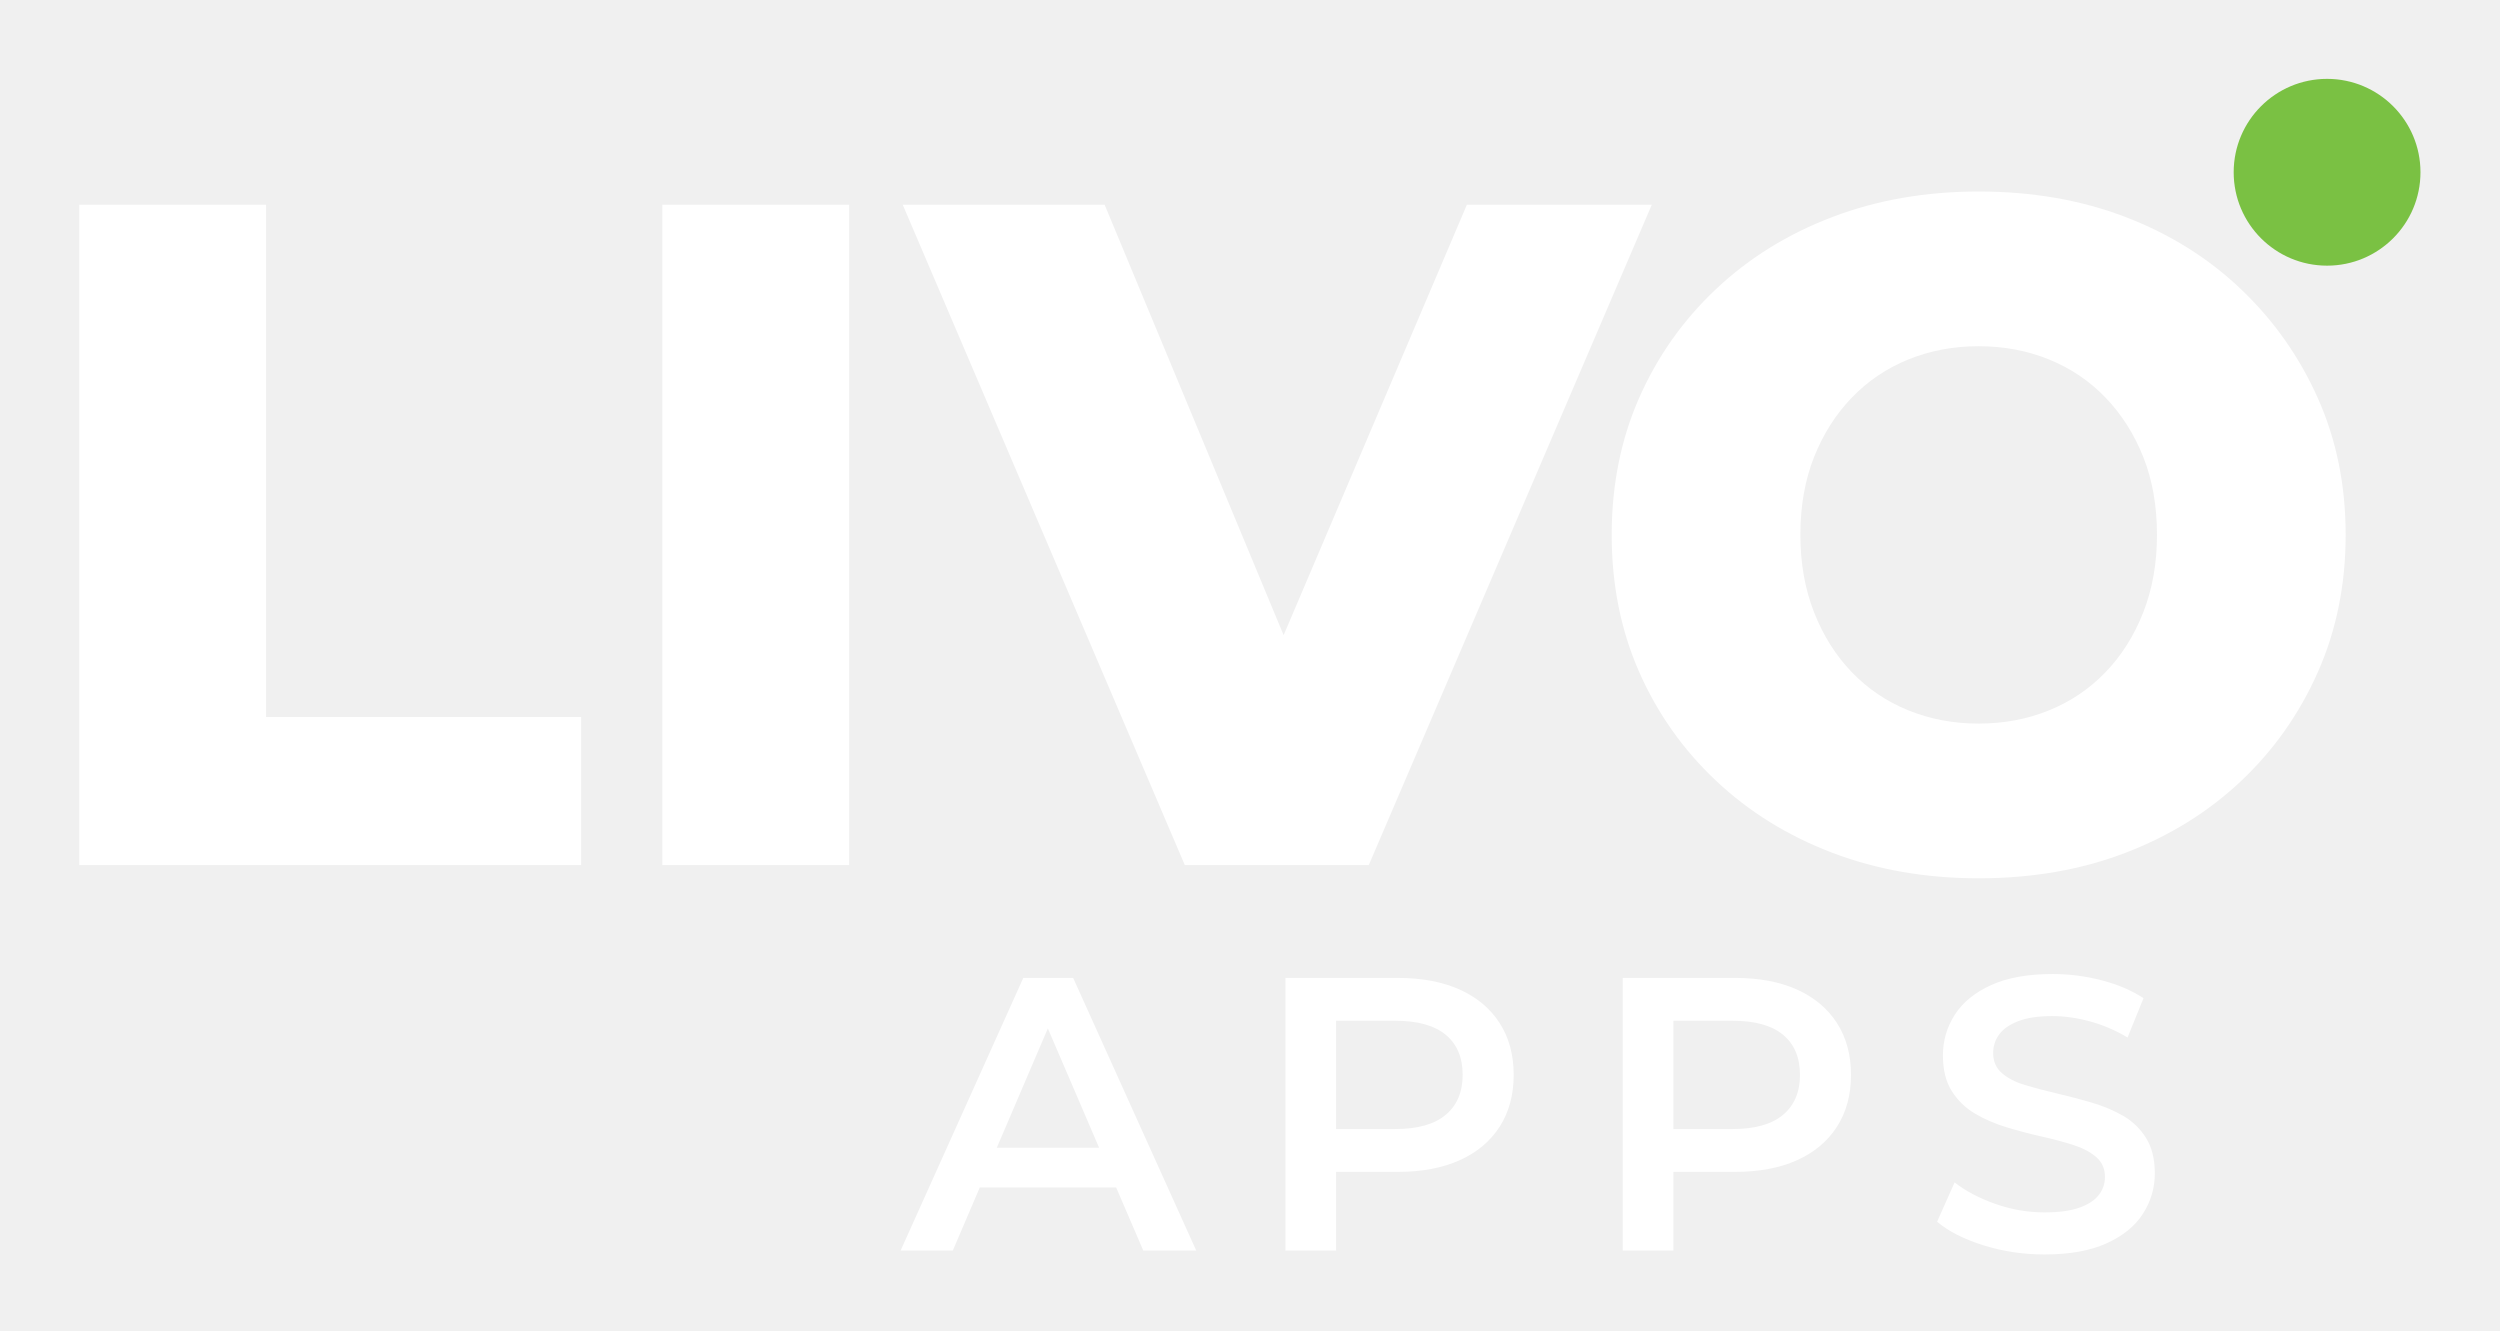
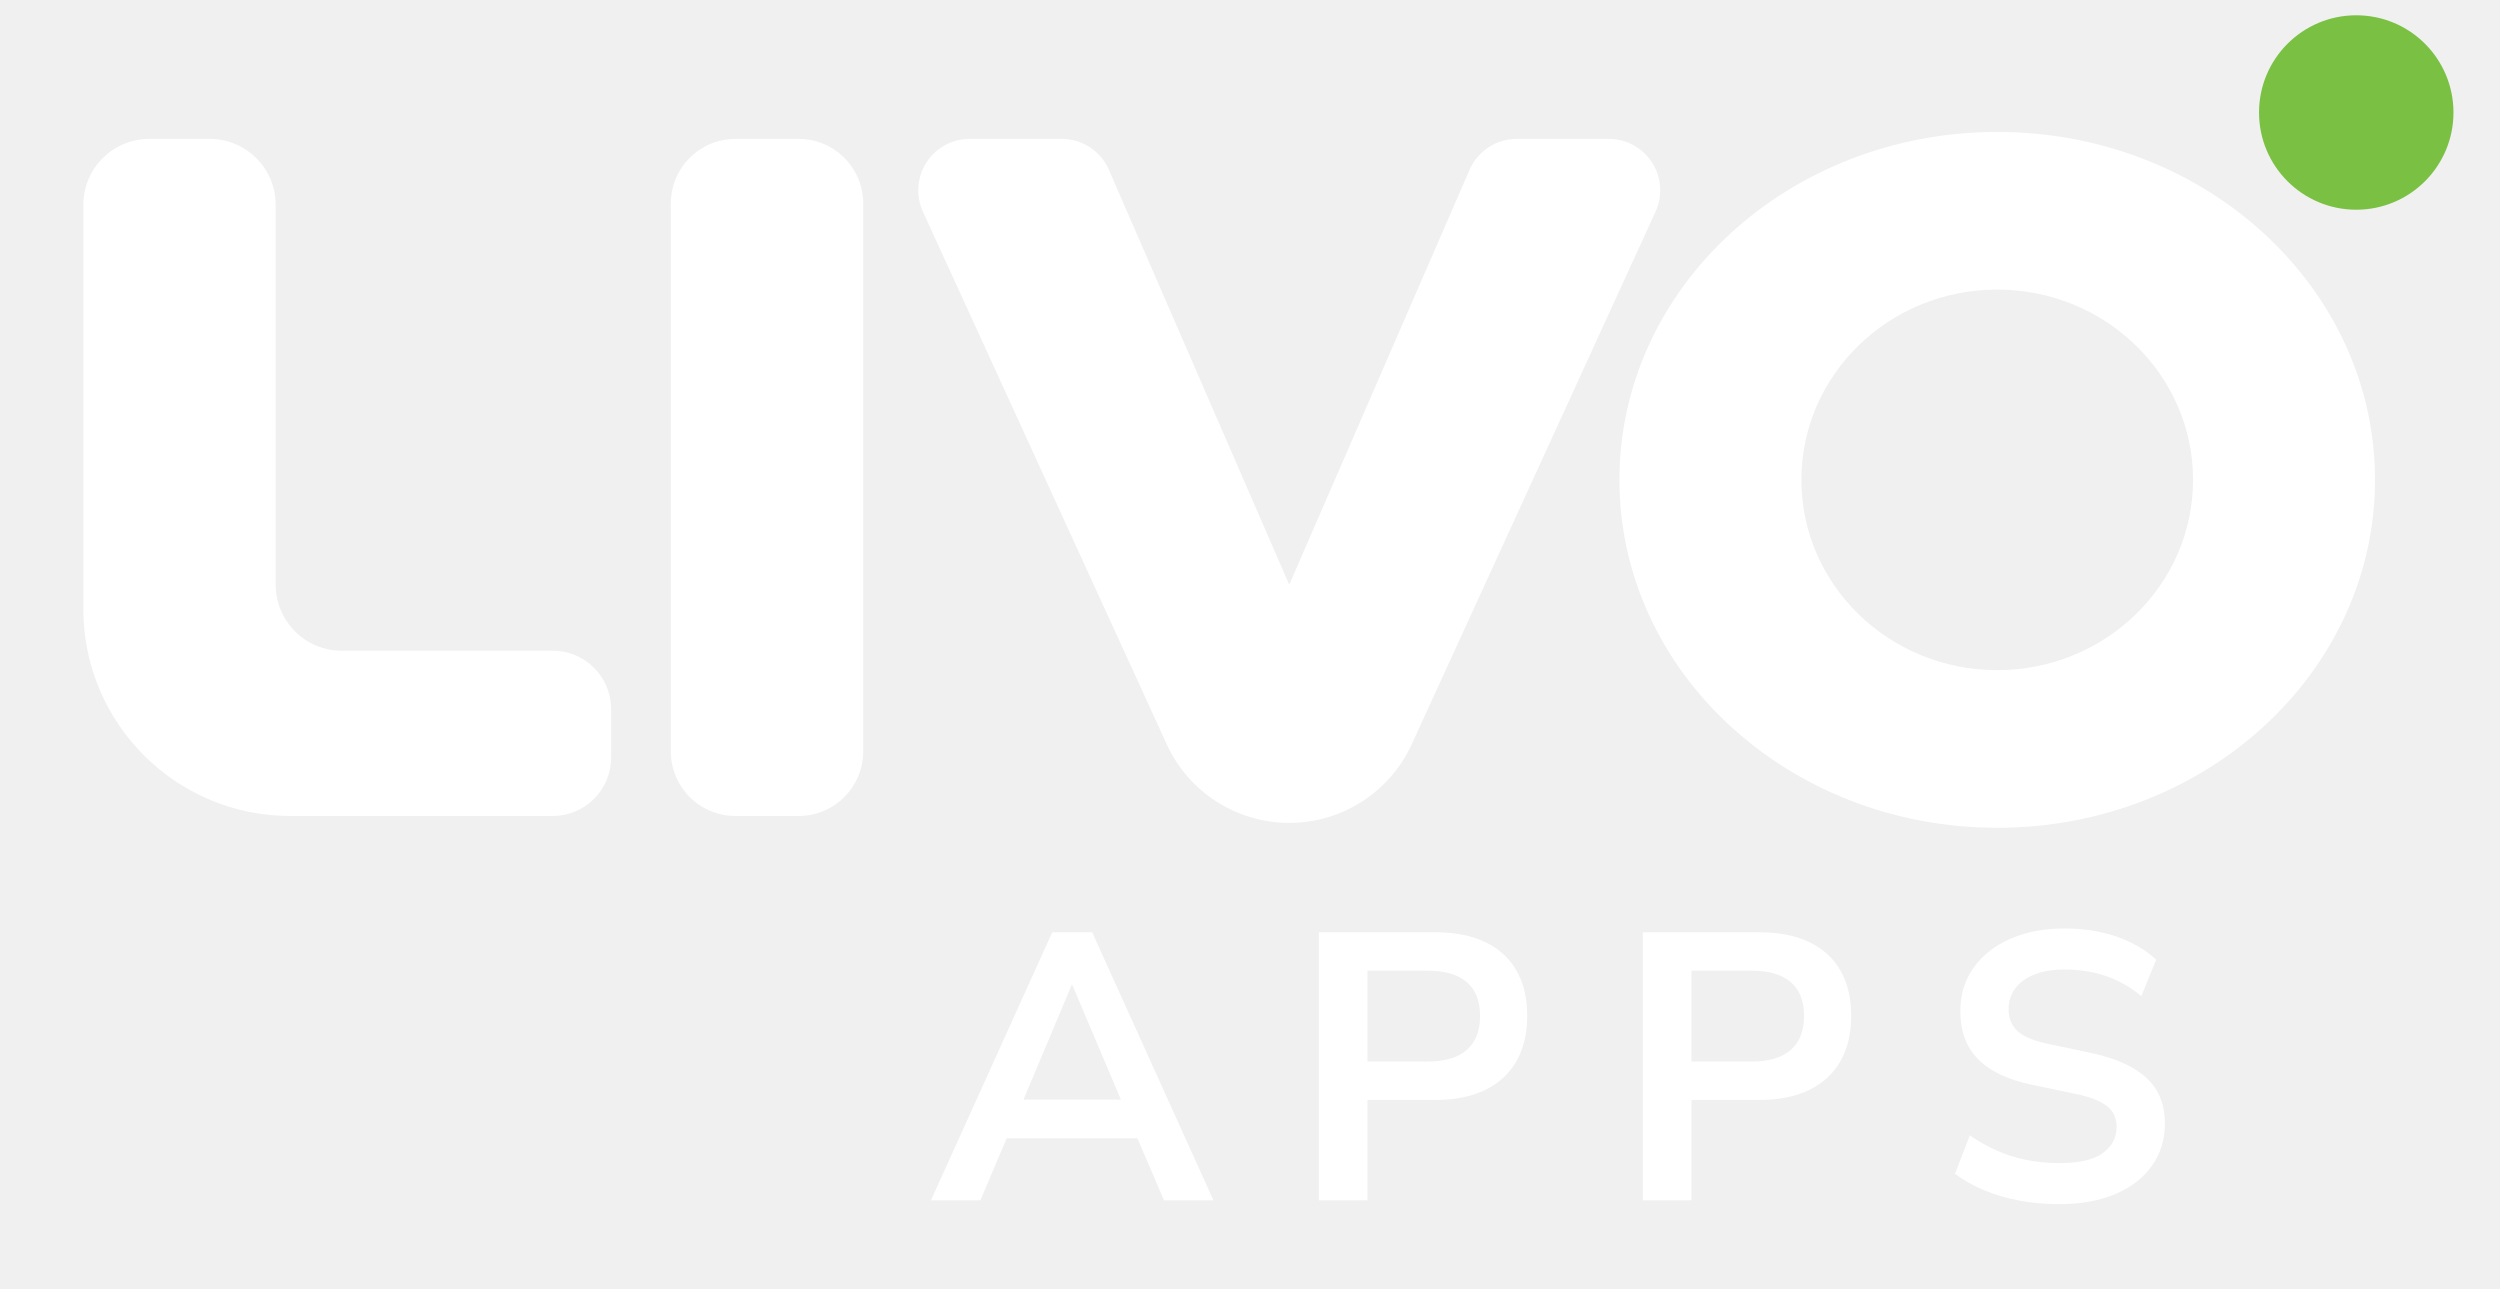
- <svg xmlns="http://www.w3.org/2000/svg" viewBox="-14 -917 2650 1410" role="img" aria-label="LIVO APPS">
-   <path fill="#FFFFFF" transform="translate(0.0,0.0) scale(1)" d="M70 0V-700H268V-157H602V0Z" />
-   <path fill="#FFFFFF" transform="translate(618.1,0.0) scale(1)" d="M70 0V-700H268V0Z" />
-   <path fill="#FFFFFF" transform="translate(956.9,0.0) scale(1)" d="M285 0 -14 -700H200L452 -94H326L584 -700H780L480 0Z" />
-   <path fill="#FFFFFF" transform="translate(1660.4,0.0) scale(1)" d="M423 14Q339 14 268.0 -13.0Q197 -40 144.5 -89.5Q92 -139 63.0 -205.0Q34 -271 34 -350Q34 -429 63.0 -495.0Q92 -561 144.5 -610.5Q197 -660 268.0 -687.0Q339 -714 423 -714Q508 -714 578.5 -687.0Q649 -660 701.0 -610.5Q753 -561 782.5 -495.0Q812 -429 812 -350Q812 -271 782.5 -204.5Q753 -138 701.0 -89.0Q649 -40 578.5 -13.0Q508 14 423 14ZM423 -150Q463 -150 497.5 -164.0Q532 -178 557.5 -204.5Q583 -231 597.5 -268.0Q612 -305 612 -350Q612 -396 597.5 -432.5Q583 -469 557.5 -495.5Q532 -522 497.5 -536.0Q463 -550 423 -550Q383 -550 348.5 -536.0Q314 -522 288.5 -495.5Q263 -469 248.5 -432.5Q234 -396 234 -350Q234 -305 248.5 -268.0Q263 -231 288.5 -204.5Q314 -178 348.5 -164.0Q383 -150 423 -150Z" />
-   <circle fill="#7AC143" cx="2452.7" cy="-734.4" r="99.0" />
-   <path fill="#FFFFFF" transform="translate(942.7,408.6) scale(0.41288)" d="M-5 0 310 -700H438L754 0H618L347 -631H399L129 0ZM140 -162 175 -264H553L588 -162Z" />
-   <path fill="#FFFFFF" transform="translate(942.7,408.6) scale(0.41288)" d="M983.0 0V-700H1271.0Q1364.0 -700 1430.5 -670.0Q1497.0 -640 1533.0 -584.0Q1569.0 -528 1569.0 -451Q1569.0 -374 1533.0 -318.0Q1497.0 -262 1430.5 -232.0Q1364.0 -202 1271.0 -202H1055.0L1113.0 -263V0ZM1113.0 -249 1055.0 -312H1265.0Q1351.0 -312 1394.5 -348.5Q1438.0 -385 1438.0 -451Q1438.0 -518 1394.5 -554.0Q1351.0 -590 1265.0 -590H1055.0L1113.0 -654Z" />
-   <path fill="#FFFFFF" transform="translate(942.7,408.6) scale(0.41288)" d="M1849.0 0V-700H2137.0Q2230.0 -700 2296.5 -670.0Q2363.0 -640 2399.0 -584.0Q2435.0 -528 2435.0 -451Q2435.0 -374 2399.0 -318.0Q2363.0 -262 2296.5 -232.0Q2230.0 -202 2137.0 -202H1921.0L1979.0 -263V0ZM1979.0 -249 1921.0 -312H2131.0Q2217.0 -312 2260.5 -348.5Q2304.0 -385 2304.0 -451Q2304.0 -518 2260.5 -554.0Q2217.0 -590 2131.0 -590H1921.0L1979.0 -654Z" />
-   <path fill="#FFFFFF" transform="translate(942.7,408.6) scale(0.41288)" d="M2932.0 10Q2850.0 10 2775.0 -13.5Q2700.0 -37 2656.0 -74L2701.0 -175Q2743.0 -142 2805.0 -120.0Q2867.0 -98 2932.0 -98Q2987.0 -98 3021.0 -110.0Q3055.0 -122 3071.0 -142.5Q3087.0 -163 3087.0 -189Q3087.0 -221 3064.0 -240.5Q3041.0 -260 3004.5 -271.5Q2968.0 -283 2923.5 -293.0Q2879.0 -303 2834.5 -316.5Q2790.0 -330 2753.5 -351.5Q2717.0 -373 2694.0 -409.0Q2671.0 -445 2671.0 -501Q2671.0 -558 2701.5 -605.5Q2732.0 -653 2794.5 -681.5Q2857.0 -710 2953.0 -710Q3016.0 -710 3078.0 -694.0Q3140.0 -678 3186.0 -648L3145.0 -547Q3098.0 -575 3048.0 -588.5Q2998.0 -602 2952.0 -602Q2898.0 -602 2864.5 -589.0Q2831.0 -576 2815.5 -555.0Q2800.0 -534 2800.0 -507Q2800.0 -475 2822.5 -455.5Q2845.0 -436 2881.5 -425.0Q2918.0 -414 2963.0 -403.5Q3008.0 -393 3052.5 -380.0Q3097.0 -367 3133.5 -346.0Q3170.0 -325 3192.5 -289.0Q3215.0 -253 3215.0 -198Q3215.0 -142 3184.5 -94.5Q3154.0 -47 3091.0 -18.5Q3028.0 10 2932.0 10Z" />
+ <svg xmlns="http://www.w3.org/2000/svg" viewBox="-120 -200 3600 1855" role="img" aria-label="LIVO APPS">
+   <path fill="#FFFFFF" d="M0.0,95.0A95.0,95.0 0 0 1 95.0,0.0L182.0,0.0A95.0,95.0 0 0 1 277.0,95.0L277.0,642.0A95.0,95.0 0 0 0 372.0,737.0L676.0,737.0A84.0,84.0 0 0 1 760.0,821.0L760.0,891.0A84.0,84.0 0 0 1 676.0,975.0L298.0,975.0A298.0,298.0 0 0 1 0.0,677.0ZM846.0,93.0A93.0,93.0 0 0 1 939.0,0.0L1030.0,0.0A93.0,93.0 0 0 1 1123.0,93.0L1123.0,882.0A93.0,93.0 0 0 1 1030.0,975.0L939.0,975.0A93.0,93.0 0 0 1 846.0,882.0ZM1209.0,104.8A74.0,74.0 0 0 1 1276.3,0.0L1409.0,0.0A74.0,74.0 0 0 1 1476.8,44.5L1736.5,642.0L1996.2,44.5A74.0,74.0 0 0 1 2064.0,0.0L2196.7,0.0A74.0,74.0 0 0 1 2264.0,104.8L1912.9,871.7A194.0,194.0 0 0 1 1560.1,871.7Z" />
+   <path fill="#FFFFFF" fill-rule="evenodd" d="M2212.0,491.0a544.0,501.0 0 1 0 1088.0,0a544.0,501.0 0 1 0 -1088.0,0ZM2474.0,491.0a282.0,274.0 0 1 0 564.0,0a282.0,274.0 0 1 0 -564.0,0Z" />
+   <path fill="#7AC143" d="M3133.0,-38.0a140.0,140.0 0 1 0 280.0,0a140.0,140.0 0 1 0 -280.0,0Z" />
+   <path fill="#FFFFFF" transform="translate(1220.0,1528.5) scale(0.54759)" d="M1 0 320 -705H425L744 0H614L529 -198L583 -163H161L215 -198L131 0ZM371 -566 231 -233 205 -265H539L514 -233L373 -566ZM1021.0 0V-705H1327.0Q1405.0 -705 1459.0 -679.0Q1513.0 -653 1541.0 -604.0Q1569.0 -555 1569.0 -485Q1569.0 -416 1541.0 -366.5Q1513.0 -317 1459.0 -290.5Q1405.0 -264 1327.0 -264H1149.0V0ZM1149.0 -365H1307.0Q1375.0 -365 1410.0 -395.5Q1445.0 -426 1445.0 -485Q1445.0 -544 1410.0 -574.0Q1375.0 -604 1307.0 -604H1149.0ZM1873.0 0V-705H2179.0Q2257.0 -705 2311.0 -679.0Q2365.0 -653 2393.0 -604.0Q2421.0 -555 2421.0 -485Q2421.0 -416 2393.0 -366.5Q2365.0 -317 2311.0 -290.5Q2257.0 -264 2179.0 -264H2001.0V0ZM2001.0 -365H2159.0Q2227.0 -365 2262.0 -395.5Q2297.0 -426 2297.0 -485Q2297.0 -544 2262.0 -574.0Q2227.0 -604 2159.0 -604H2001.0ZM2968.0 10Q2913.0 10 2862.5 0.5Q2812.0 -9 2769.5 -27.0Q2727.0 -45 2694.0 -70L2733.0 -171Q2766.0 -148 2802.5 -131.5Q2839.0 -115 2880.5 -106.5Q2922.0 -98 2968.0 -98Q3047.0 -98 3083.0 -124.5Q3119.0 -151 3119.0 -193Q3119.0 -216 3108.0 -232.5Q3097.0 -249 3072.0 -261.0Q3047.0 -273 3006.0 -281L2896.0 -304Q2801.0 -324 2754.5 -371.5Q2708.0 -419 2708.0 -497Q2708.0 -563 2743.0 -612.0Q2778.0 -661 2840.0 -688.0Q2902.0 -715 2983.0 -715Q3031.0 -715 3075.5 -705.5Q3120.0 -696 3157.5 -677.5Q3195.0 -659 3223.0 -633L3184.0 -537Q3142.0 -572 3092.0 -589.5Q3042.0 -607 2982.0 -607Q2936.0 -607 2903.0 -594.0Q2870.0 -581 2852.5 -557.5Q2835.0 -534 2835.0 -502Q2835.0 -466 2859.0 -444.5Q2883.0 -423 2941.0 -411L3050.0 -388Q3149.0 -367 3197.5 -322.0Q3246.0 -277 3246.0 -202Q3246.0 -139 3212.0 -91.0Q3178.0 -43 3115.5 -16.5Q3053.0 10 2968.0 10Z" />
</svg>
